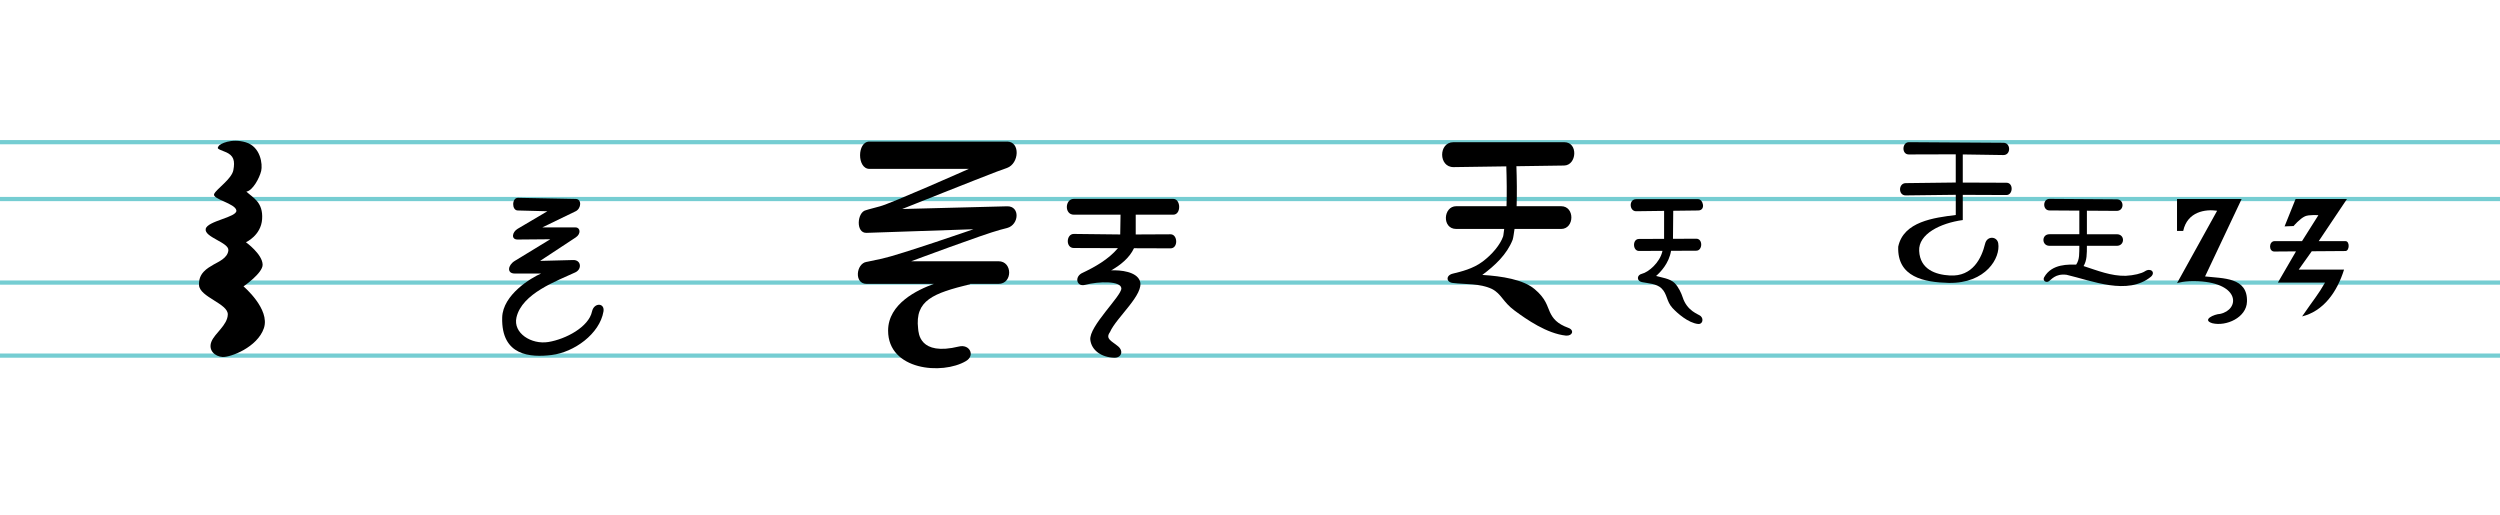
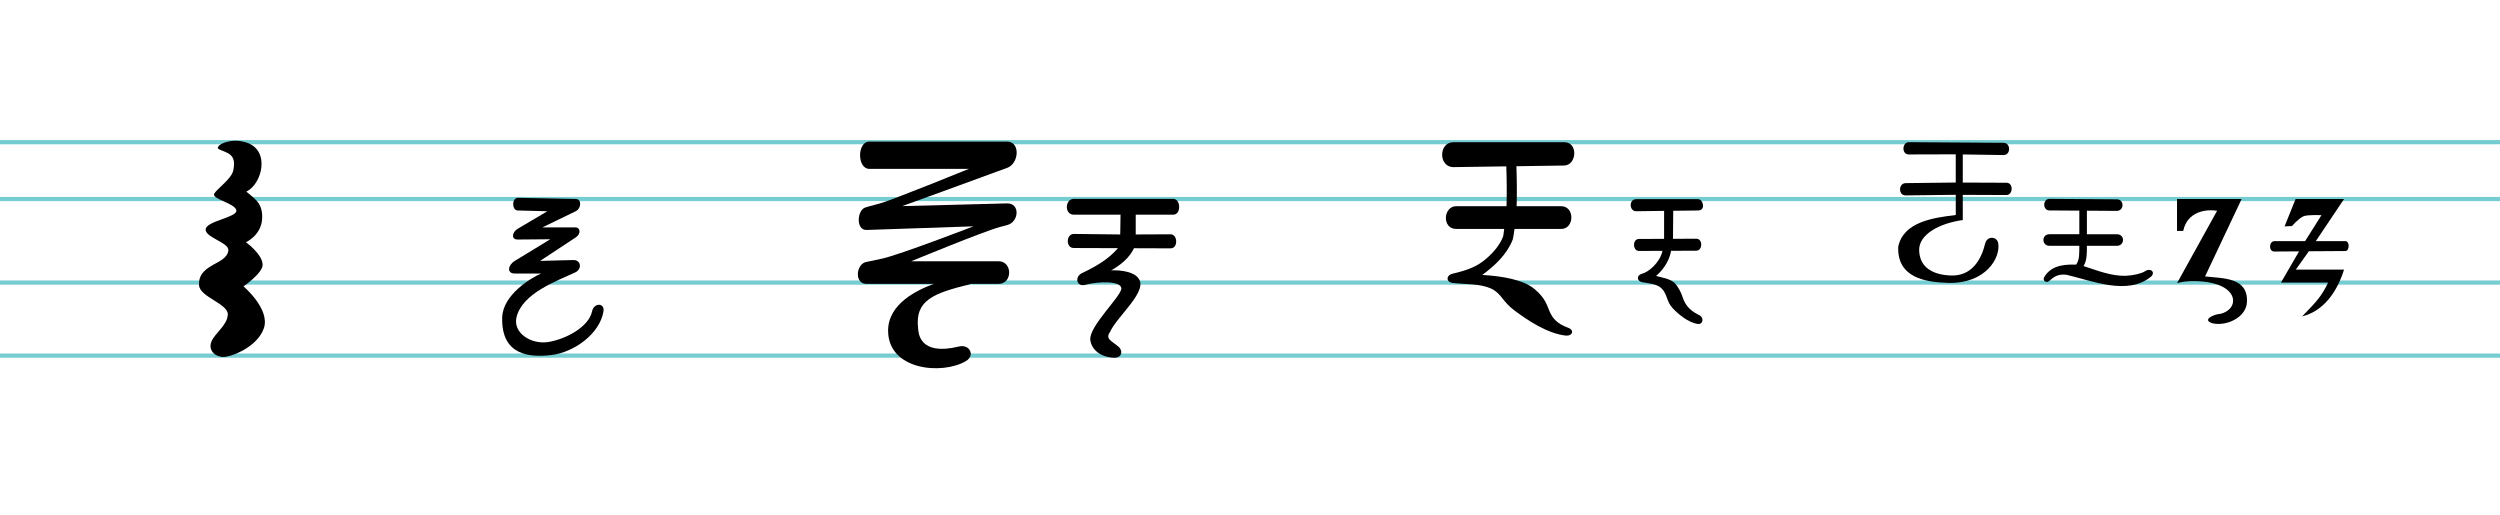
<svg xmlns="http://www.w3.org/2000/svg" width="237.099mm" height="48.749mm" viewBox="0 0 237.099 48.749" version="1.1" id="svg1" xml:space="preserve">
  <defs id="defs1" />
  <g id="layer1" transform="translate(64.42046,-95.85765)">
    <path style="fill:none;fill-opacity:1;stroke:#06a4ae;stroke-width:0.4;stroke-miterlimit:4;stroke-dasharray:none;stroke-opacity:0.553;paint-order:normal" d="M -64.42,129.584 H 172.679" id="path45" />
    <path style="fill:none;fill-opacity:1;stroke:#06a4ae;stroke-width:0.4;stroke-miterlimit:4;stroke-dasharray:none;stroke-opacity:0.553;paint-order:normal" d="M -64.42,122.657 H 172.679" id="path46" />
    <path style="fill:none;fill-opacity:1;stroke:#06a4ae;stroke-width:0.4;stroke-miterlimit:4;stroke-dasharray:none;stroke-opacity:0.553;paint-order:normal" d="m 172.679,114.733 -237.099,0" id="path47" />
    <path style="fill:none;fill-opacity:1;stroke:#06a4ae;stroke-width:0.4;stroke-miterlimit:4;stroke-dasharray:none;stroke-opacity:0.553;paint-order:normal" d="M 172.679,109.341 H -64.42" id="path48" />
  </g>
  <g id="g48" transform="translate(64.42046,-95.85765)">
-     <path id="path4" style="fill:#000000;fill-opacity:1;stroke-width:0.4;stroke-opacity:0.553" d="m 217.713,18.875 -1.045,2.596 0.853,-0.034 c 0,0 0.591,-0.702 1.088,-0.925 0.376,-0.169 1.266,-0.103 1.266,-0.103 l -1.552,2.458 h -2.593 c -0.568,0 -0.588,0.992 -0.032,0.988 l 2.054,-0.015 -1.718,2.959 h 4.472 c -0.661,1.164 -1.017,1.523 -2.176,3.211 2.035,-0.514 3.313,-2.304 3.978,-4.438 h -4.3 l 1.238,-1.742 3.192,-0.023 c 0.392,-0.003 0.432,-0.939 0,-0.939 h -2.53 l 2.676,-3.992 z" transform="translate(-64.42046,95.85765)" />
+     <path id="path4" style="fill:#000000;fill-opacity:1;stroke-width:0.4;stroke-opacity:0.553" d="m 217.713,18.875 -1.045,2.596 0.707,-0.034 c 0,0 0.591,-0.702 1.088,-0.925 0.376,-0.169 1.703,-0.103 1.703,-0.103 l -1.552,2.458 h -2.885 c -0.568,0 -0.588,0.992 -0.032,0.988 l 2.346,-0.015 -1.718,2.959 h 4.472 c -0.577,1.212 -1.022,1.74 -2.468,3.211 2.035,-0.514 3.313,-2.304 3.978,-4.438 h -4.575 l 1.238,-1.742 3.467,-0.023 c 0.392,-0.003 0.432,-0.939 0,-0.939 h -2.806 l 2.676,-3.992 z" transform="translate(-64.42046,95.85765)" />
    <path style="fill:#000000;fill-opacity:1;stroke:none;stroke-width:0.836;stroke-miterlimit:4;stroke-dasharray:none;stroke-opacity:1;paint-order:normal" d="m 142.047,114.733 v 3.025 h 0.587 c 0.394,-1.833 2.108,-2.079 3.218,-1.914 l -3.805,6.87 c 0,0 0.707,-0.253 2.02,-0.185 4.023,0.206 3.915,2.703 2.071,3.098 -0.566,0.024 -1.779,0.565 -0.743,0.886 1.316,0.322 3.246,-0.539 3.286,-2.048 0.084,-2.331 -2.274,-2.191 -3.974,-2.391 l 3.469,-7.341 z" id="path22" />
    <path id="path21" style="fill:#000000;fill-opacity:1;stroke-width:0.898" d="m 129.956,114.718 c -0.66,-0.004 -0.68,1.094 -0.007,1.098 l 2.833,0.018 v 2.238 h -2.833 c -0.772,0 -0.751,1.098 0,1.098 h 2.833 c -0.013,0.699 0.043,1.277 -0.298,1.781 -0.655,0.007 -2.305,-0.121 -3.04,1.207 -0.157,0.284 0.142,0.543 0.414,0.393 0.272,-0.151 0.625,-0.769 1.715,-0.633 2.387,0.556 5.798,2.002 8.011,0.175 0.448,-0.417 -0.04,-0.865 -0.579,-0.508 -0.324,0.215 -1.056,0.391 -1.817,0.43 -1.395,0.034 -2.701,-0.502 -4.003,-0.924 0.325,-0.544 0.313,-1.166 0.315,-1.92 h 2.835 c 0.771,0 0.802,-1.098 0,-1.098 h -2.835 v -2.233 l 2.826,0.018 c 0.732,0.004 0.736,-1.091 0.009,-1.096 z" />
    <path id="path6" style="fill:#000000;fill-opacity:1;stroke-width:0.832" d="m 116.627,109.341 c -0.664,-0.004 -0.725,1.167 -0.018,1.165 l 4.453,-0.013 v 2.675 l -4.745,0.058 c -0.71,0.009 -0.722,1.173 -0.004,1.164 l 4.751,-0.057 v 1.914 c -2.048,0.258 -4.963,0.615 -5.458,3.009 -0.107,2.891 2.466,3.374 4.795,3.433 3.524,0.059 4.923,-2.388 4.689,-3.761 -0.115,-0.673 -1.057,-0.728 -1.243,0.04 -0.331,1.367 -1.178,3.141 -3.343,3.017 -1.354,-0.077 -2.826,-0.572 -2.912,-2.336 -0.078,-1.591 2,-2.63 4.136,-2.922 V 114.337 l 4.139,0.017 c 0.631,0.002 0.693,-1.163 0.004,-1.165 l -4.143,-0.017 v -2.668 l 3.847,0.059 c 0.739,0.011 0.72,-1.159 0.018,-1.164 z" />
    <path id="path38" style="fill:#000000;fill-opacity:1;stroke-width:0.789" d="m 90.752,114.746 c -0.723,0 -0.657,1.154 0,1.145 l 2.651,-0.034 -0.002,2.653 -2.388,0.011 c -0.635,0.003 -0.601,1.14 0.006,1.137 l 2.23,-0.01 c -0.234,1.124 -1.353,2.036 -1.955,2.176 -0.492,0.114 -0.511,0.682 0,0.789 0.544,0.114 1.388,0.14 1.849,0.579 0.577,0.549 0.465,1.237 1.052,1.874 0.447,0.485 1.499,1.424 2.441,1.519 0.405,0.041 0.548,-0.475 0.23,-0.755 -0.216,-0.19 -1.282,-0.454 -1.71,-1.798 -0.103,-0.325 -0.386,-0.976 -0.776,-1.348 -0.431,-0.411 -1.215,-0.503 -1.738,-0.654 0.41,-0.355 1.224,-1.193 1.419,-2.385 l 2.398,-0.011 c 0.597,-0.002 0.64,-1.14 -0.006,-1.137 l -2.209,0.01 0.025,-2.659 2.363,-0.029 c 0.753,-0.01 0.468,-1.073 0,-1.073 z" />
    <path id="path2" style="fill:#000000;fill-opacity:1;stroke-width:0.821" d="m 73.416,109.344 c -1.418,4e-5 -1.428,2.384 0.029,2.363 l 4.992,-0.072 c 0.018,0.563 0.035,1.196 0.04,1.896 0.004,0.622 -8.21e-4,1.266 -0.02,1.882 h -4.768 c -1.241,0 -1.378,2.158 0,2.158 h 4.548 c -0.032,0.163 -0.066,0.607 -0.103,0.711 -0.269,0.775 -1.024,1.696 -1.946,2.385 -0.922,0.689 -2.031,0.948 -2.836,1.145 -0.655,0.16 -0.635,0.803 0,0.881 1.252,0.154 2.554,0.023 3.721,0.569 0.923,0.479 1.005,1.202 2.143,2.046 1.137,0.844 3.078,2.192 4.882,2.38 0.629,0.04 0.809,-0.522 0.226,-0.735 -1.084,-0.396 -1.468,-0.892 -1.748,-1.483 -0.28,-0.591 -0.364,-1.277 -1.451,-2.19 -1.087,-0.913 -3.099,-1.234 -4.965,-1.348 1.195,-0.888 2.32,-1.925 2.879,-3.336 0.073,-0.211 0.131,-0.757 0.178,-1.024 h 4.418 c 1.275,0 1.32,-2.158 0,-2.158 h -4.219 c 0.019,-0.624 0.024,-1.269 0.02,-1.89 -0.005,-0.702 -0.022,-1.336 -0.041,-1.902 l 4.52,-0.065 c 1.214,-0.017 1.357,-2.213 0.031,-2.213 z" />
    <path id="path36" style="fill:#000000;fill-opacity:1;stroke-width:1.026" d="m 37.421,114.719 c -0.852,0 -0.915,1.499 0,1.499 h 4.43 l -0.03,1.876 -4.398,-0.05 c -0.732,-0.008 -0.799,1.332 -0.006,1.335 l 4.187,0.014 c -0.913,1.081 -2.194,1.792 -3.455,2.389 -0.686,0.395 -0.435,1.294 0.333,1.093 1.342,-0.352 3.407,-0.381 3.446,0.328 0.039,0.709 -3.1,3.615 -2.943,4.893 0.12,0.978 1.037,1.655 2.279,1.687 0.682,0.018 0.885,-0.637 0.36,-1.075 -0.596,-0.508 -1.253,-0.699 -0.771,-1.364 0.594,-1.372 3.304,-3.599 2.83,-4.852 -0.326,-0.862 -1.789,-1.036 -2.718,-0.992 0.889,-0.513 1.719,-1.167 2.161,-2.101 l 3.468,0.012 c 0.741,0.003 0.684,-1.336 0.004,-1.333 l -3.307,0.016 v -1.876 h 3.557 c 0.774,0 0.73,-1.499 0,-1.499 z" />
-     <path id="path23" style="fill:#000000;fill-opacity:1;stroke-width:0.894" d="M 31.085,109.284 H 18.034 c -1.181,0 -1.181,2.59 0,2.59 h 9.432 c 0,0 -7.418,3.293 -8.425,3.55 -1.007,0.257 -1.353,0.374 -1.353,0.374 -0.821,0.186 -0.975,2.18 0.072,2.144 l 10.144,-0.344 c 0,0 -7.028,2.434 -8.665,2.787 -1.637,0.353 -1.479,0.31 -1.479,0.31 -0.99,0.161 -1.197,2.085 0,2.085 h 6.392 c -1.541,0.558 -4.345,1.865 -4.345,4.436 0,3.762 5.135,4.219 7.387,2.883 0.891,-0.529 0.352,-1.627 -0.67,-1.378 -3.772,0.919 -3.823,-1.3 -3.869,-1.688 -0.321,-2.708 1.433,-3.358 4.935,-4.222 l -0.005,-0.031 h 2.694 c 1.346,0 1.346,-2.146 0,-2.146 h -8.278 c 0,0 6.889,-2.575 8.441,-2.982 l 0.651,-0.171 c 1.148,-0.301 1.247,-2.09 0,-2.058 l -9.95,0.257 c 0,0 7.321,-2.92 8.985,-3.549 l 0.956,-0.345 c 1.159,-0.418 1.283,-2.504 0,-2.504 z" />
+     <path id="path23" style="fill:#000000;fill-opacity:1;stroke-width:0.894" d="M 31.085,109.284 H 18.034 c -1.181,0 -1.181,2.59 0,2.59 h 9.432 c 0,0 -7.418,3.018 -8.425,3.275 -1.007,0.257 -1.353,0.374 -1.353,0.374 -0.821,0.186 -0.975,2.18 0.072,2.144 l 10.144,-0.344 c 0,0 -7.028,2.709 -8.665,3.062 -1.637,0.353 -1.479,0.31 -1.479,0.31 -0.99,0.161 -1.197,2.085 0,2.085 h 6.392 c -1.541,0.558 -4.345,1.865 -4.345,4.436 0,3.762 5.135,4.219 7.387,2.883 0.891,-0.529 0.352,-1.627 -0.67,-1.378 -3.772,0.919 -3.823,-1.3 -3.869,-1.688 -0.321,-2.708 1.433,-3.358 4.935,-4.222 l -0.005,-0.031 h 2.694 c 1.346,0 1.346,-2.146 0,-2.146 h -8.278 c 0,0 6.889,-2.849 8.441,-3.257 l 0.651,-0.171 c 1.148,-0.301 1.247,-2.09 0,-2.058 l -9.95,0.257 c 0,0 7.321,-2.645 8.985,-3.274 l 0.956,-0.345 c 1.159,-0.418 1.283,-2.504 0,-2.504 z" />
    <path style="fill:#000000;fill-opacity:1;stroke-width:1" d="m -15.293,114.619 c -0.594,-0.011 -0.61,1.184 -0.031,1.2 l 2.815,0.074 -2.817,1.664 c -0.529,0.313 -0.647,1.024 0,1.018 l 3.095,-0.027 -3.368,2.053 c -0.665,0.405 -0.778,1.198 0,1.198 h 2.497 c -0.907,0.383 -3.631,1.995 -3.691,4.165 -0.101,3.686 2.73,3.797 4.671,3.565 2.154,-0.258 4.573,-2.01 4.934,-4.126 0.143,-0.84 -0.902,-0.872 -1.087,0 -0.309,1.461 -2.478,2.62 -4.138,2.89 -1.609,0.262 -3.367,-0.84 -3.026,-2.329 0.523,-2.284 3.827,-3.458 5.58,-4.275 0.657,-0.306 0.556,-1.19 -0.201,-1.17 l -3.14,0.082 3.378,-2.224 c 0.528,-0.347 0.438,-0.939 0,-0.95 H -12.992 l 3.169,-1.534 c 0.537,-0.26 0.596,-1.158 0,-1.169 z" id="path37" />
-     <path style="fill:#000000;fill-opacity:1;stroke-width:0.4;stroke-opacity:0.553" d="m -43.69,109.713 c 0.11,-0.196 1.198,-0.777 2.591,-0.356 1.393,0.421 1.6,2.079 1.449,2.713 -0.162,0.68 -0.818,1.887 -1.409,1.96 0.656,0.599 1.603,1.012 1.498,2.607 -0.103,1.554 -1.534,2.195 -1.534,2.195 0,0 1.564,1.125 1.583,2.129 0.015,0.798 -1.814,2.057 -1.814,2.057 0,0 2.547,2.151 1.932,3.965 -0.615,1.814 -3.176,2.779 -3.923,2.731 -0.729,-0.046 -1.376,-0.644 -1.052,-1.454 0.324,-0.81 1.515,-1.555 1.553,-2.569 0.039,-1.038 -2.664,-1.654 -2.728,-2.788 -0.065,-1.134 0.774,-1.6 1.375,-1.951 0.458,-0.268 1.342,-0.612 1.407,-1.357 0.065,-0.745 -2.296,-1.237 -2.15,-2.022 0.142,-0.766 2.978,-1.101 2.91,-1.749 -0.071,-0.673 -2.336,-1.084 -2.109,-1.57 0.227,-0.486 1.666,-1.416 1.822,-2.259 0.162,-0.875 0.057,-1.401 -0.753,-1.725 -0.81,-0.324 -0.787,-0.31 -0.648,-0.559 z" id="path3" />
+     <path style="fill:#000000;fill-opacity:1;stroke-width:0.4;stroke-opacity:0.553" d="m -43.69,109.713 c 0.11,-0.196 1.198,-0.777 2.591,-0.356 2.369,0.716 1.537,3.973 0.04,4.672 0.656,0.599 1.603,1.012 1.498,2.607 -0.103,1.554 -1.534,2.195 -1.534,2.195 0,0 1.564,1.125 1.583,2.129 0.015,0.798 -1.814,2.057 -1.814,2.057 0,0 2.547,2.151 1.932,3.965 -0.615,1.814 -3.176,2.779 -3.923,2.731 -0.729,-0.046 -1.376,-0.644 -1.052,-1.454 0.324,-0.81 1.515,-1.555 1.553,-2.569 0.039,-1.038 -2.664,-1.654 -2.728,-2.788 -0.065,-1.134 0.774,-1.6 1.375,-1.951 0.458,-0.268 1.342,-0.612 1.407,-1.357 0.065,-0.745 -2.296,-1.237 -2.15,-2.022 0.142,-0.766 2.978,-1.101 2.91,-1.749 -0.071,-0.673 -2.336,-1.084 -2.109,-1.57 0.227,-0.486 1.666,-1.416 1.822,-2.259 0.162,-0.875 0.057,-1.401 -0.753,-1.725 -0.81,-0.324 -0.787,-0.31 -0.648,-0.559 z" id="path3" />
  </g>
</svg>
